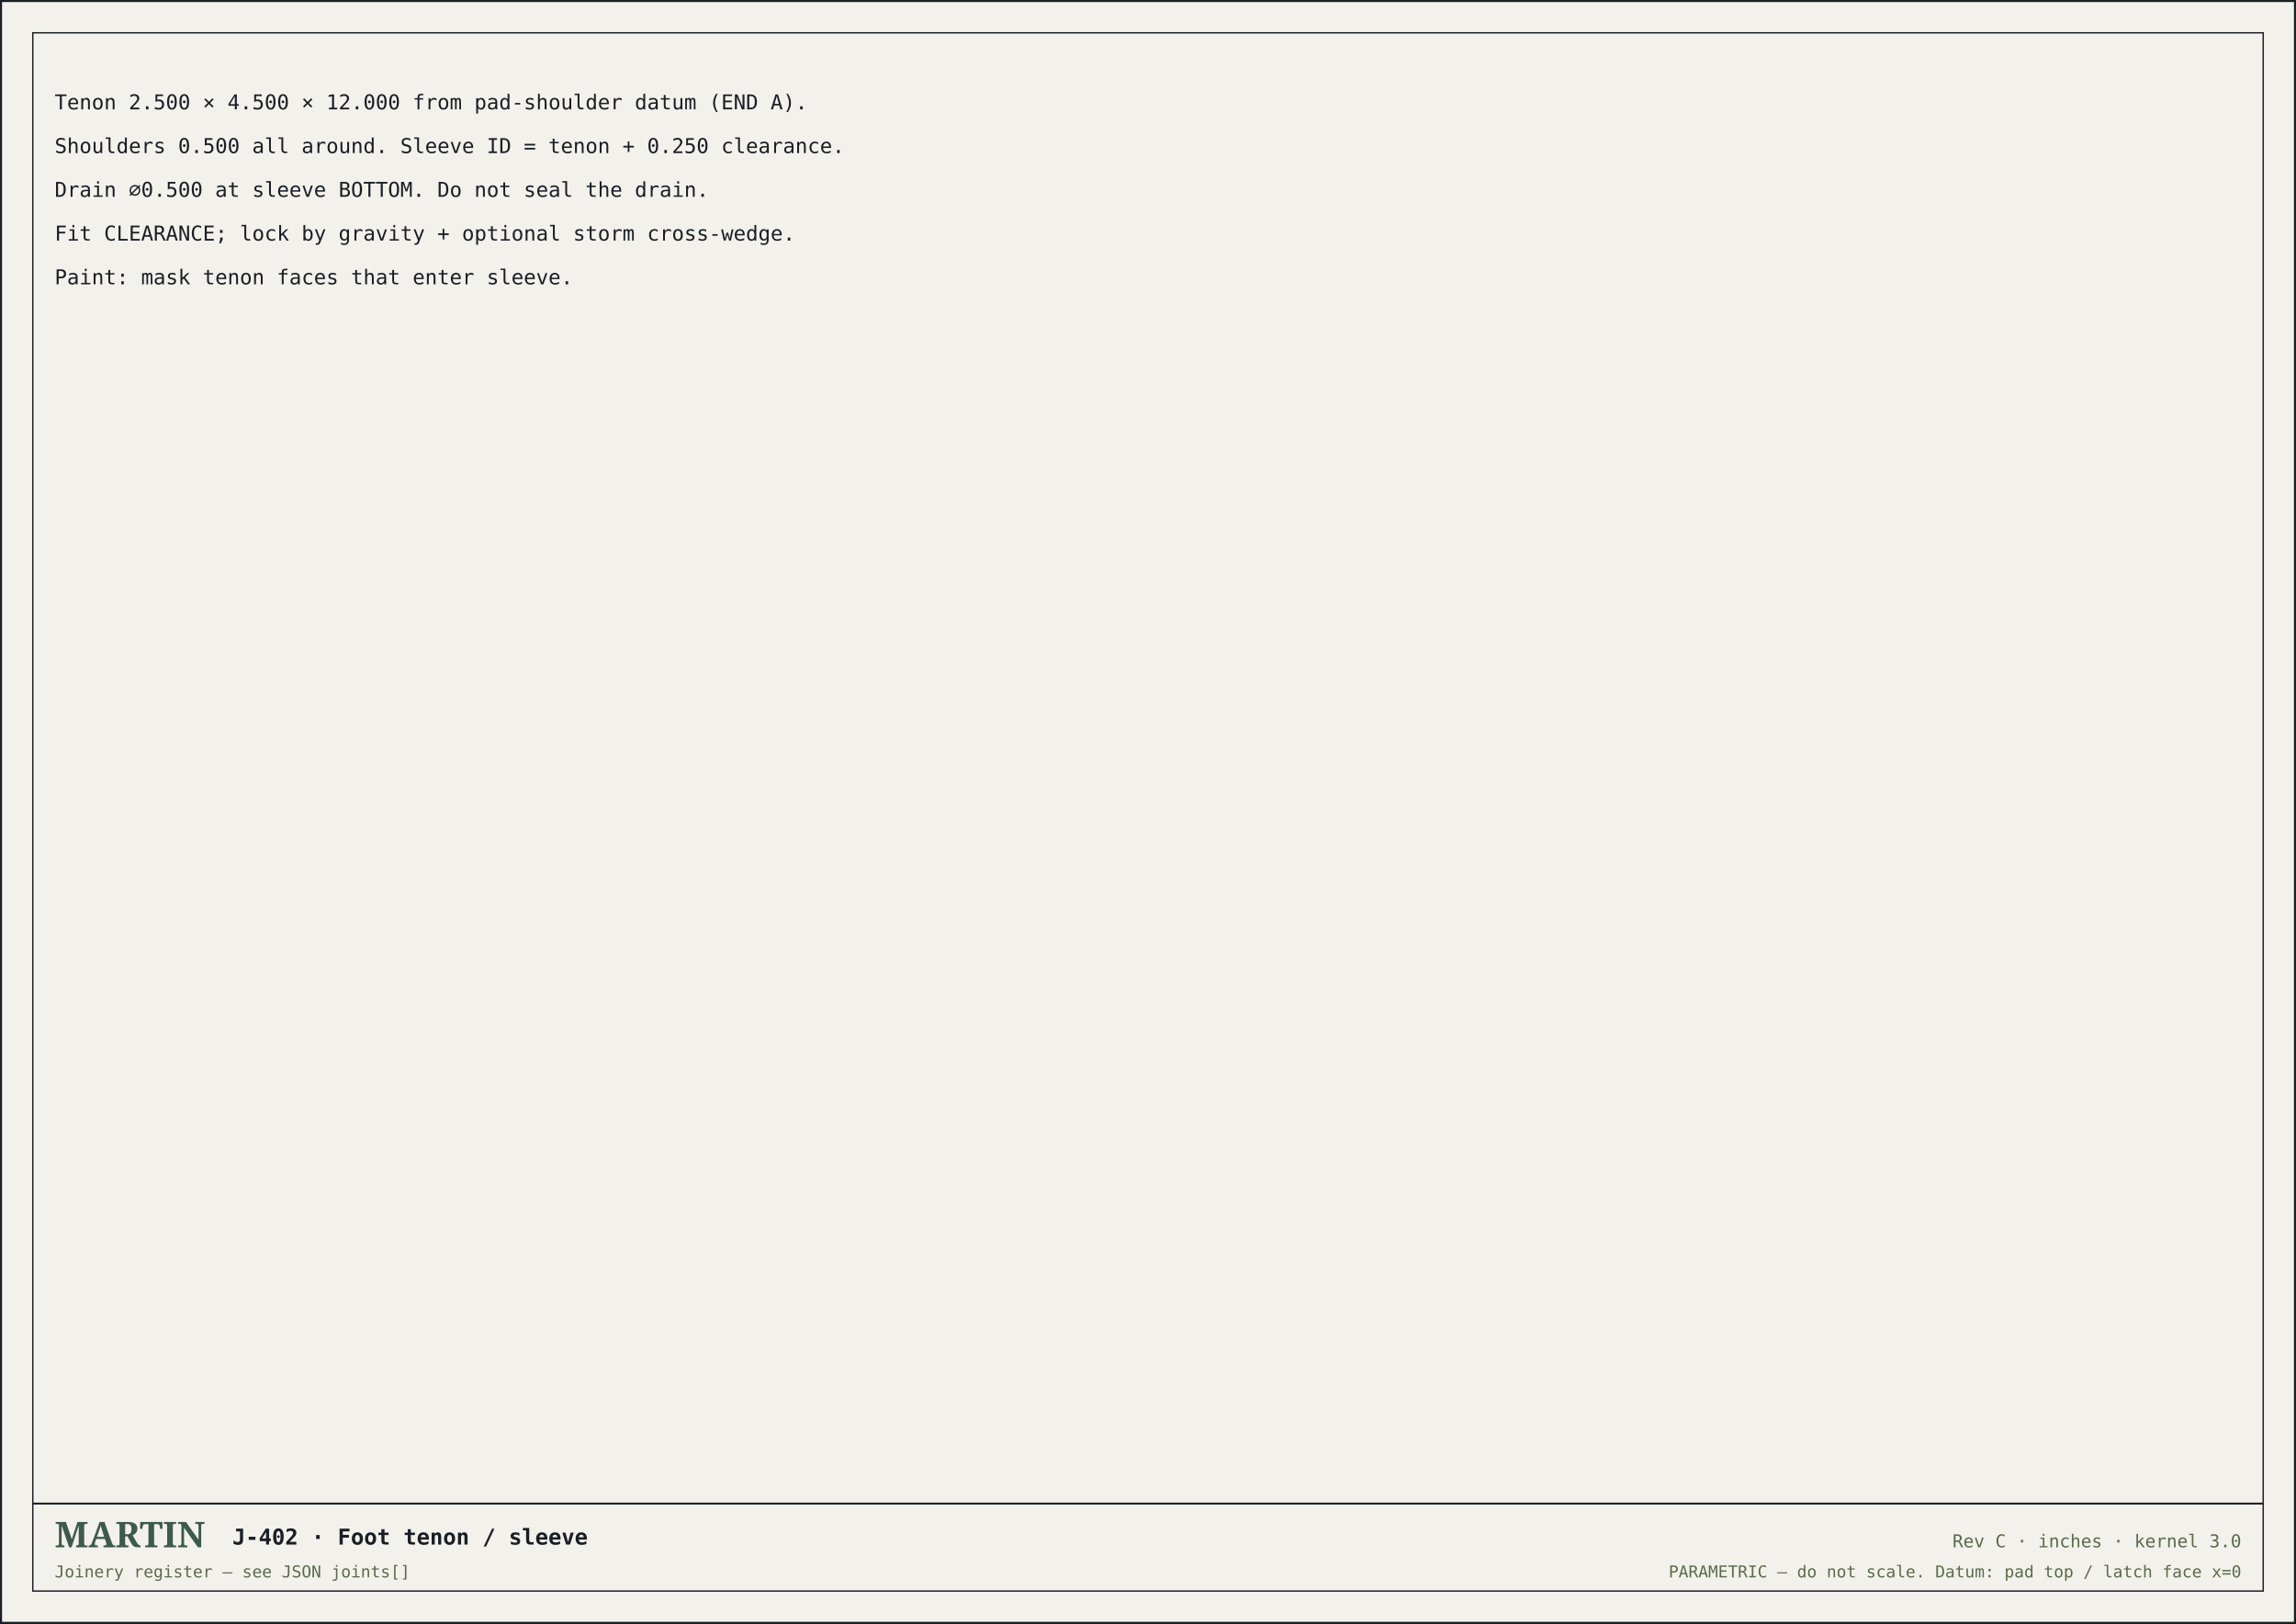
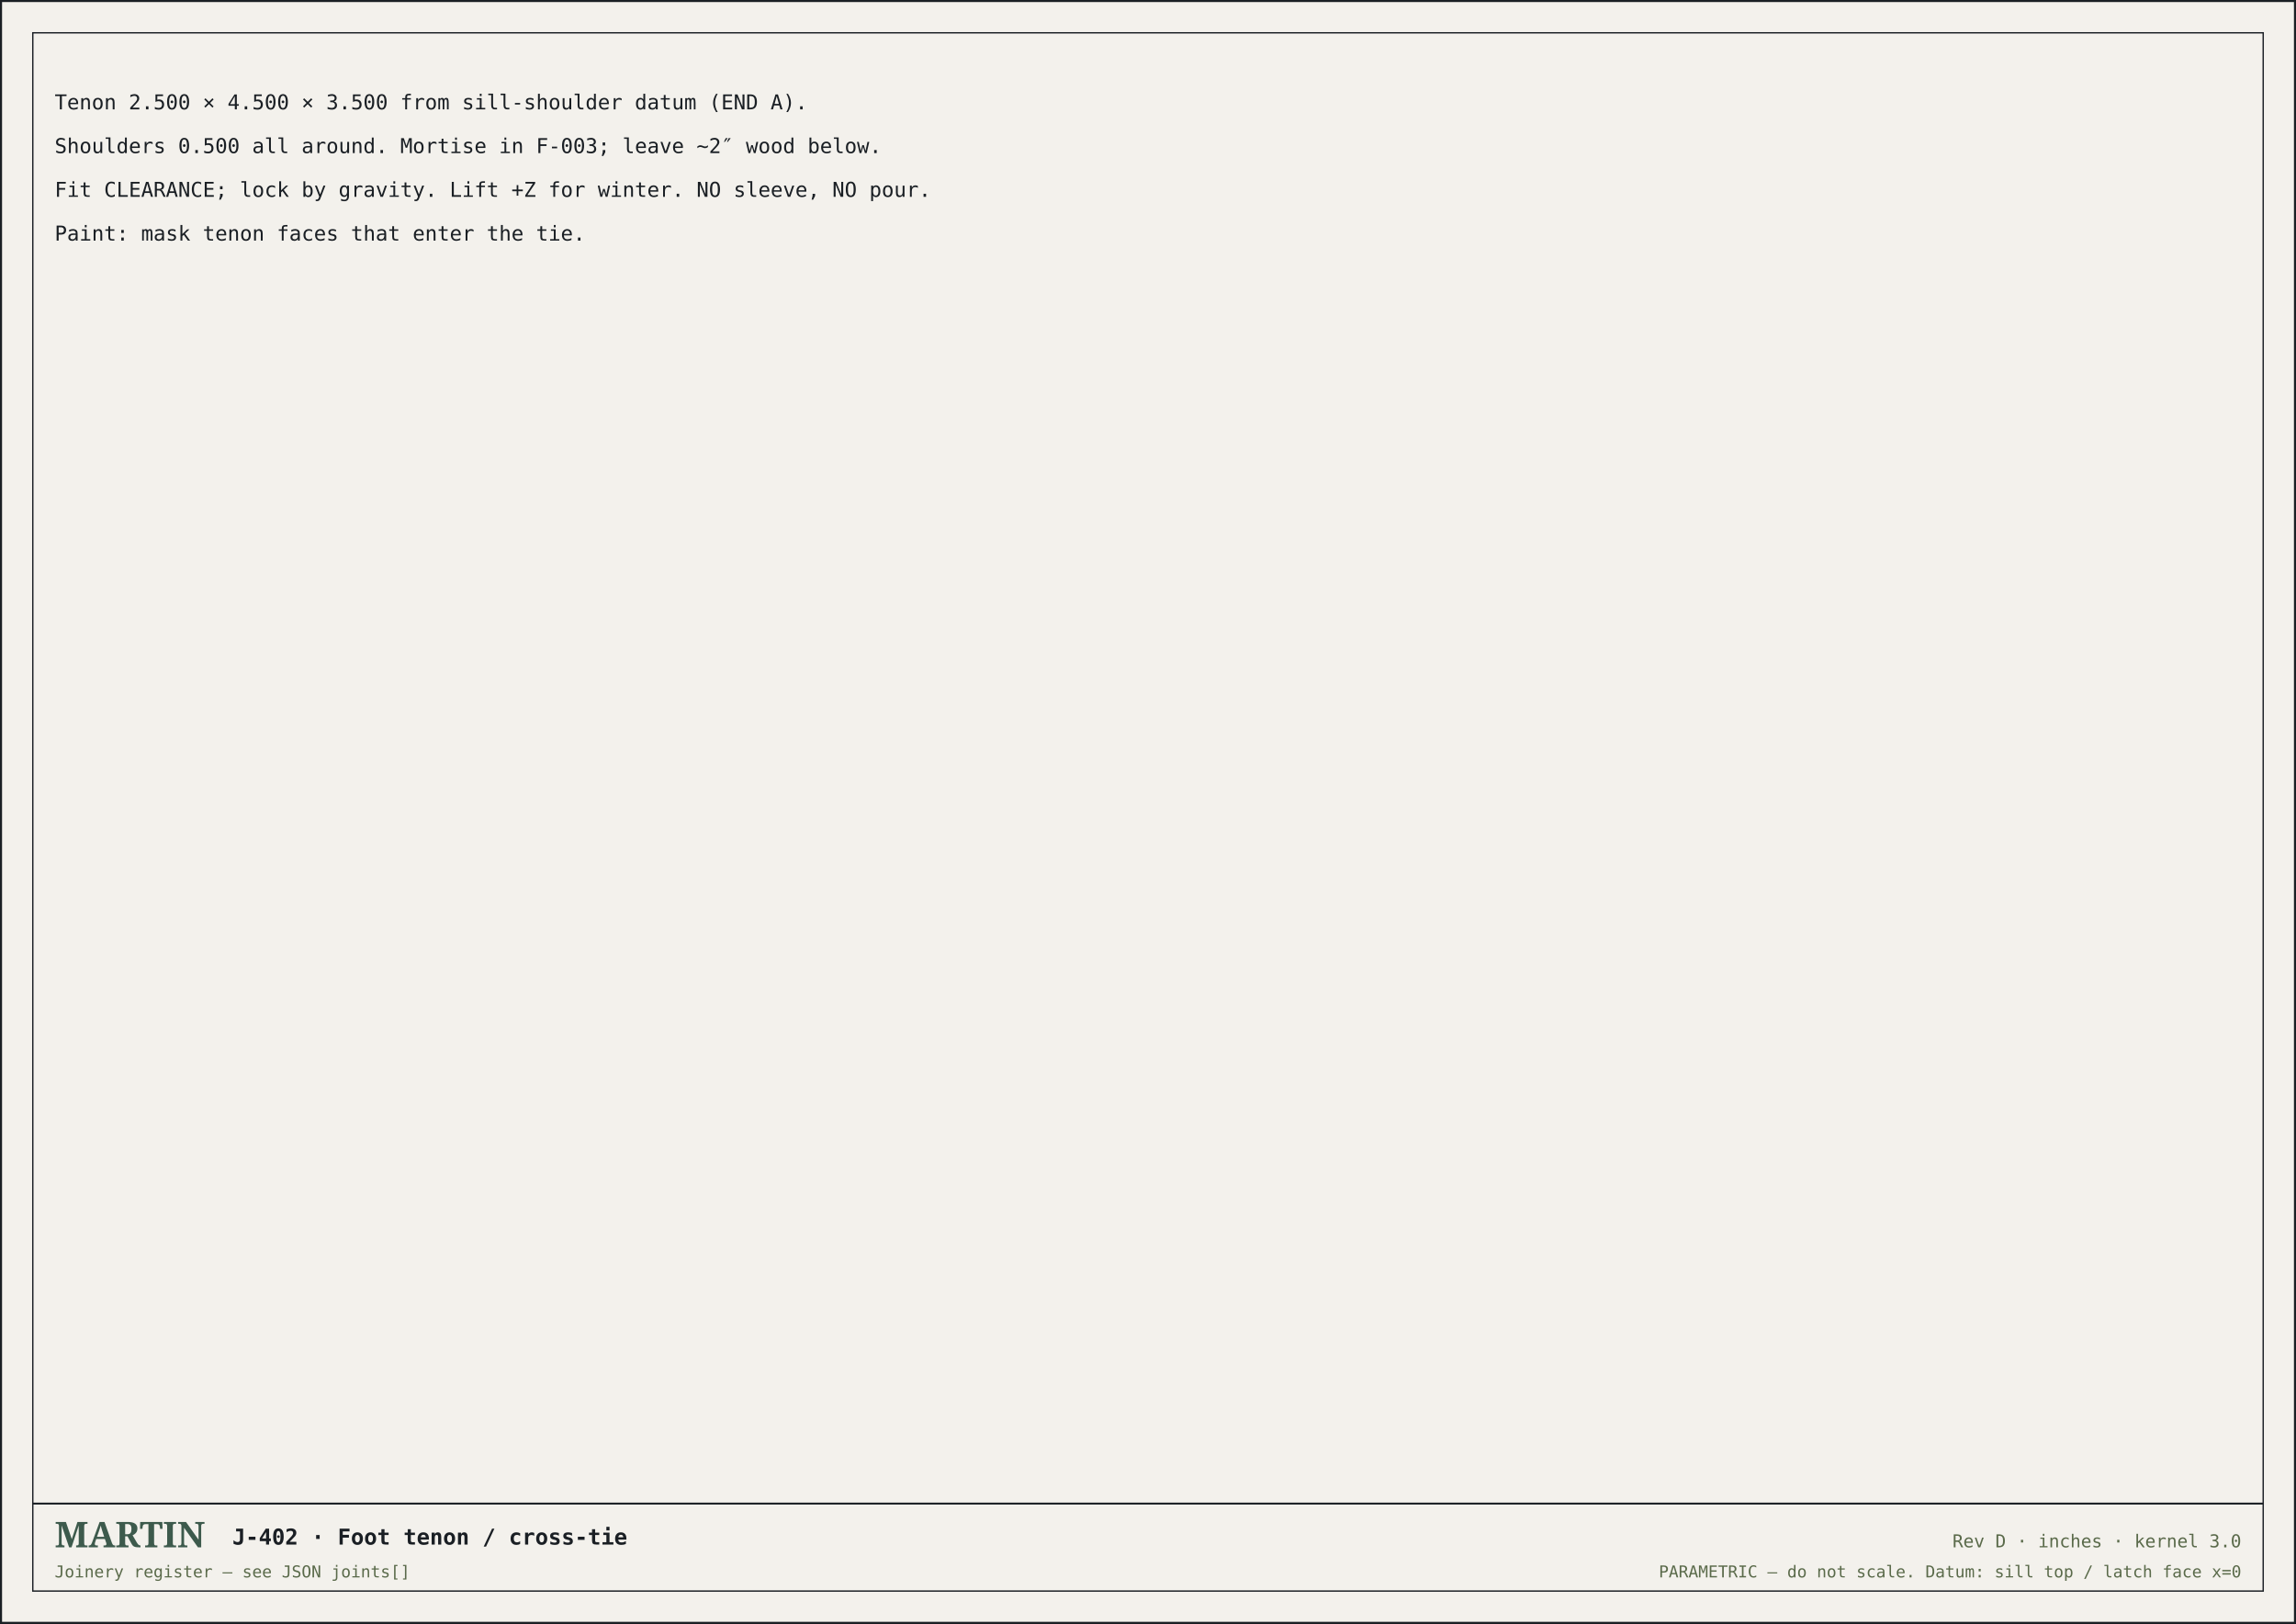
<svg xmlns="http://www.w3.org/2000/svg" width="1680" height="1188" viewBox="0 0 1680 1188">
  <rect x="0.0" y="0.0" width="1680.0" height="1188.0" fill="#f3f1ec" stroke="#1a1f24" stroke-width="3" />
  <rect x="24.0" y="24.0" width="1632.0" height="1140.0" fill="none" stroke="#1a1f24" stroke-width="1" />
  <line x1="24.0" y1="1100.0" x2="1656.0" y2="1100.0" stroke="#1a1f24" stroke-width="1.4" />
  <text x="40.0" y="1132.0" font-family="Georgia, serif" font-size="26" fill="#3d5a4c" text-anchor="start" font-weight="600">MARTIN</text>
-   <text x="170.0" y="1130.0" font-family="IBM Plex Mono, Menlo, monospace" font-size="16" fill="#1a1f24" text-anchor="start" font-weight="600">J-402  ·  Foot tenon / sleeve</text>
+   <text x="170.0" y="1130.0" font-family="IBM Plex Mono, Menlo, monospace" font-size="16" fill="#1a1f24" text-anchor="start" font-weight="600">J-402  ·  Foot tenon / cross-tie</text>
  <text x="40.0" y="1154.0" font-family="IBM Plex Mono, Menlo, monospace" font-size="12" fill="#5a6a4a" text-anchor="start">Joinery register — see JSON joints[]</text>
-   <text x="1640.0" y="1132.0" font-family="IBM Plex Mono, Menlo, monospace" font-size="13" fill="#5a6a4a" text-anchor="end">Rev C  ·  inches  ·  kernel 3.0</text>
-   <text x="1640.0" y="1154.0" font-family="IBM Plex Mono, Menlo, monospace" font-size="12" fill="#5a6a4a" text-anchor="end">PARAMETRIC — do not scale. Datum: pad top / latch face x=0</text>
-   <text x="40.0" y="80.0" font-family="IBM Plex Mono, Menlo, monospace" font-size="15" fill="#1a1f24" text-anchor="start">Tenon 2.500 × 4.500 × 12.000 from pad-shoulder datum (END A).</text>
-   <text x="40.0" y="112.0" font-family="IBM Plex Mono, Menlo, monospace" font-size="15" fill="#1a1f24" text-anchor="start">Shoulders 0.500 all around. Sleeve ID = tenon + 0.250 clearance.</text>
-   <text x="40.0" y="144.0" font-family="IBM Plex Mono, Menlo, monospace" font-size="15" fill="#1a1f24" text-anchor="start">Drain ⌀0.500 at sleeve BOTTOM. Do not seal the drain.</text>
-   <text x="40.0" y="176.0" font-family="IBM Plex Mono, Menlo, monospace" font-size="15" fill="#1a1f24" text-anchor="start">Fit CLEARANCE; lock by gravity + optional storm cross-wedge.</text>
-   <text x="40.0" y="208.0" font-family="IBM Plex Mono, Menlo, monospace" font-size="15" fill="#1a1f24" text-anchor="start">Paint: mask tenon faces that enter sleeve.</text>
+   <text x="1640.0" y="1132.0" font-family="IBM Plex Mono, Menlo, monospace" font-size="13" fill="#5a6a4a" text-anchor="end">Rev D  ·  inches  ·  kernel 3.0</text>
+   <text x="1640.0" y="1154.0" font-family="IBM Plex Mono, Menlo, monospace" font-size="12" fill="#5a6a4a" text-anchor="end">PARAMETRIC — do not scale. Datum: sill top / latch face x=0</text>
+   <text x="40.0" y="80.0" font-family="IBM Plex Mono, Menlo, monospace" font-size="15" fill="#1a1f24" text-anchor="start">Tenon 2.500 × 4.500 × 3.500 from sill-shoulder datum (END A).</text>
+   <text x="40.0" y="112.0" font-family="IBM Plex Mono, Menlo, monospace" font-size="15" fill="#1a1f24" text-anchor="start">Shoulders 0.500 all around. Mortise in F-003; leave ~2″ wood below.</text>
+   <text x="40.0" y="144.0" font-family="IBM Plex Mono, Menlo, monospace" font-size="15" fill="#1a1f24" text-anchor="start">Fit CLEARANCE; lock by gravity. Lift +Z for winter. NO sleeve, NO pour.</text>
+   <text x="40.0" y="176.0" font-family="IBM Plex Mono, Menlo, monospace" font-size="15" fill="#1a1f24" text-anchor="start">Paint: mask tenon faces that enter the tie.</text>
</svg>
